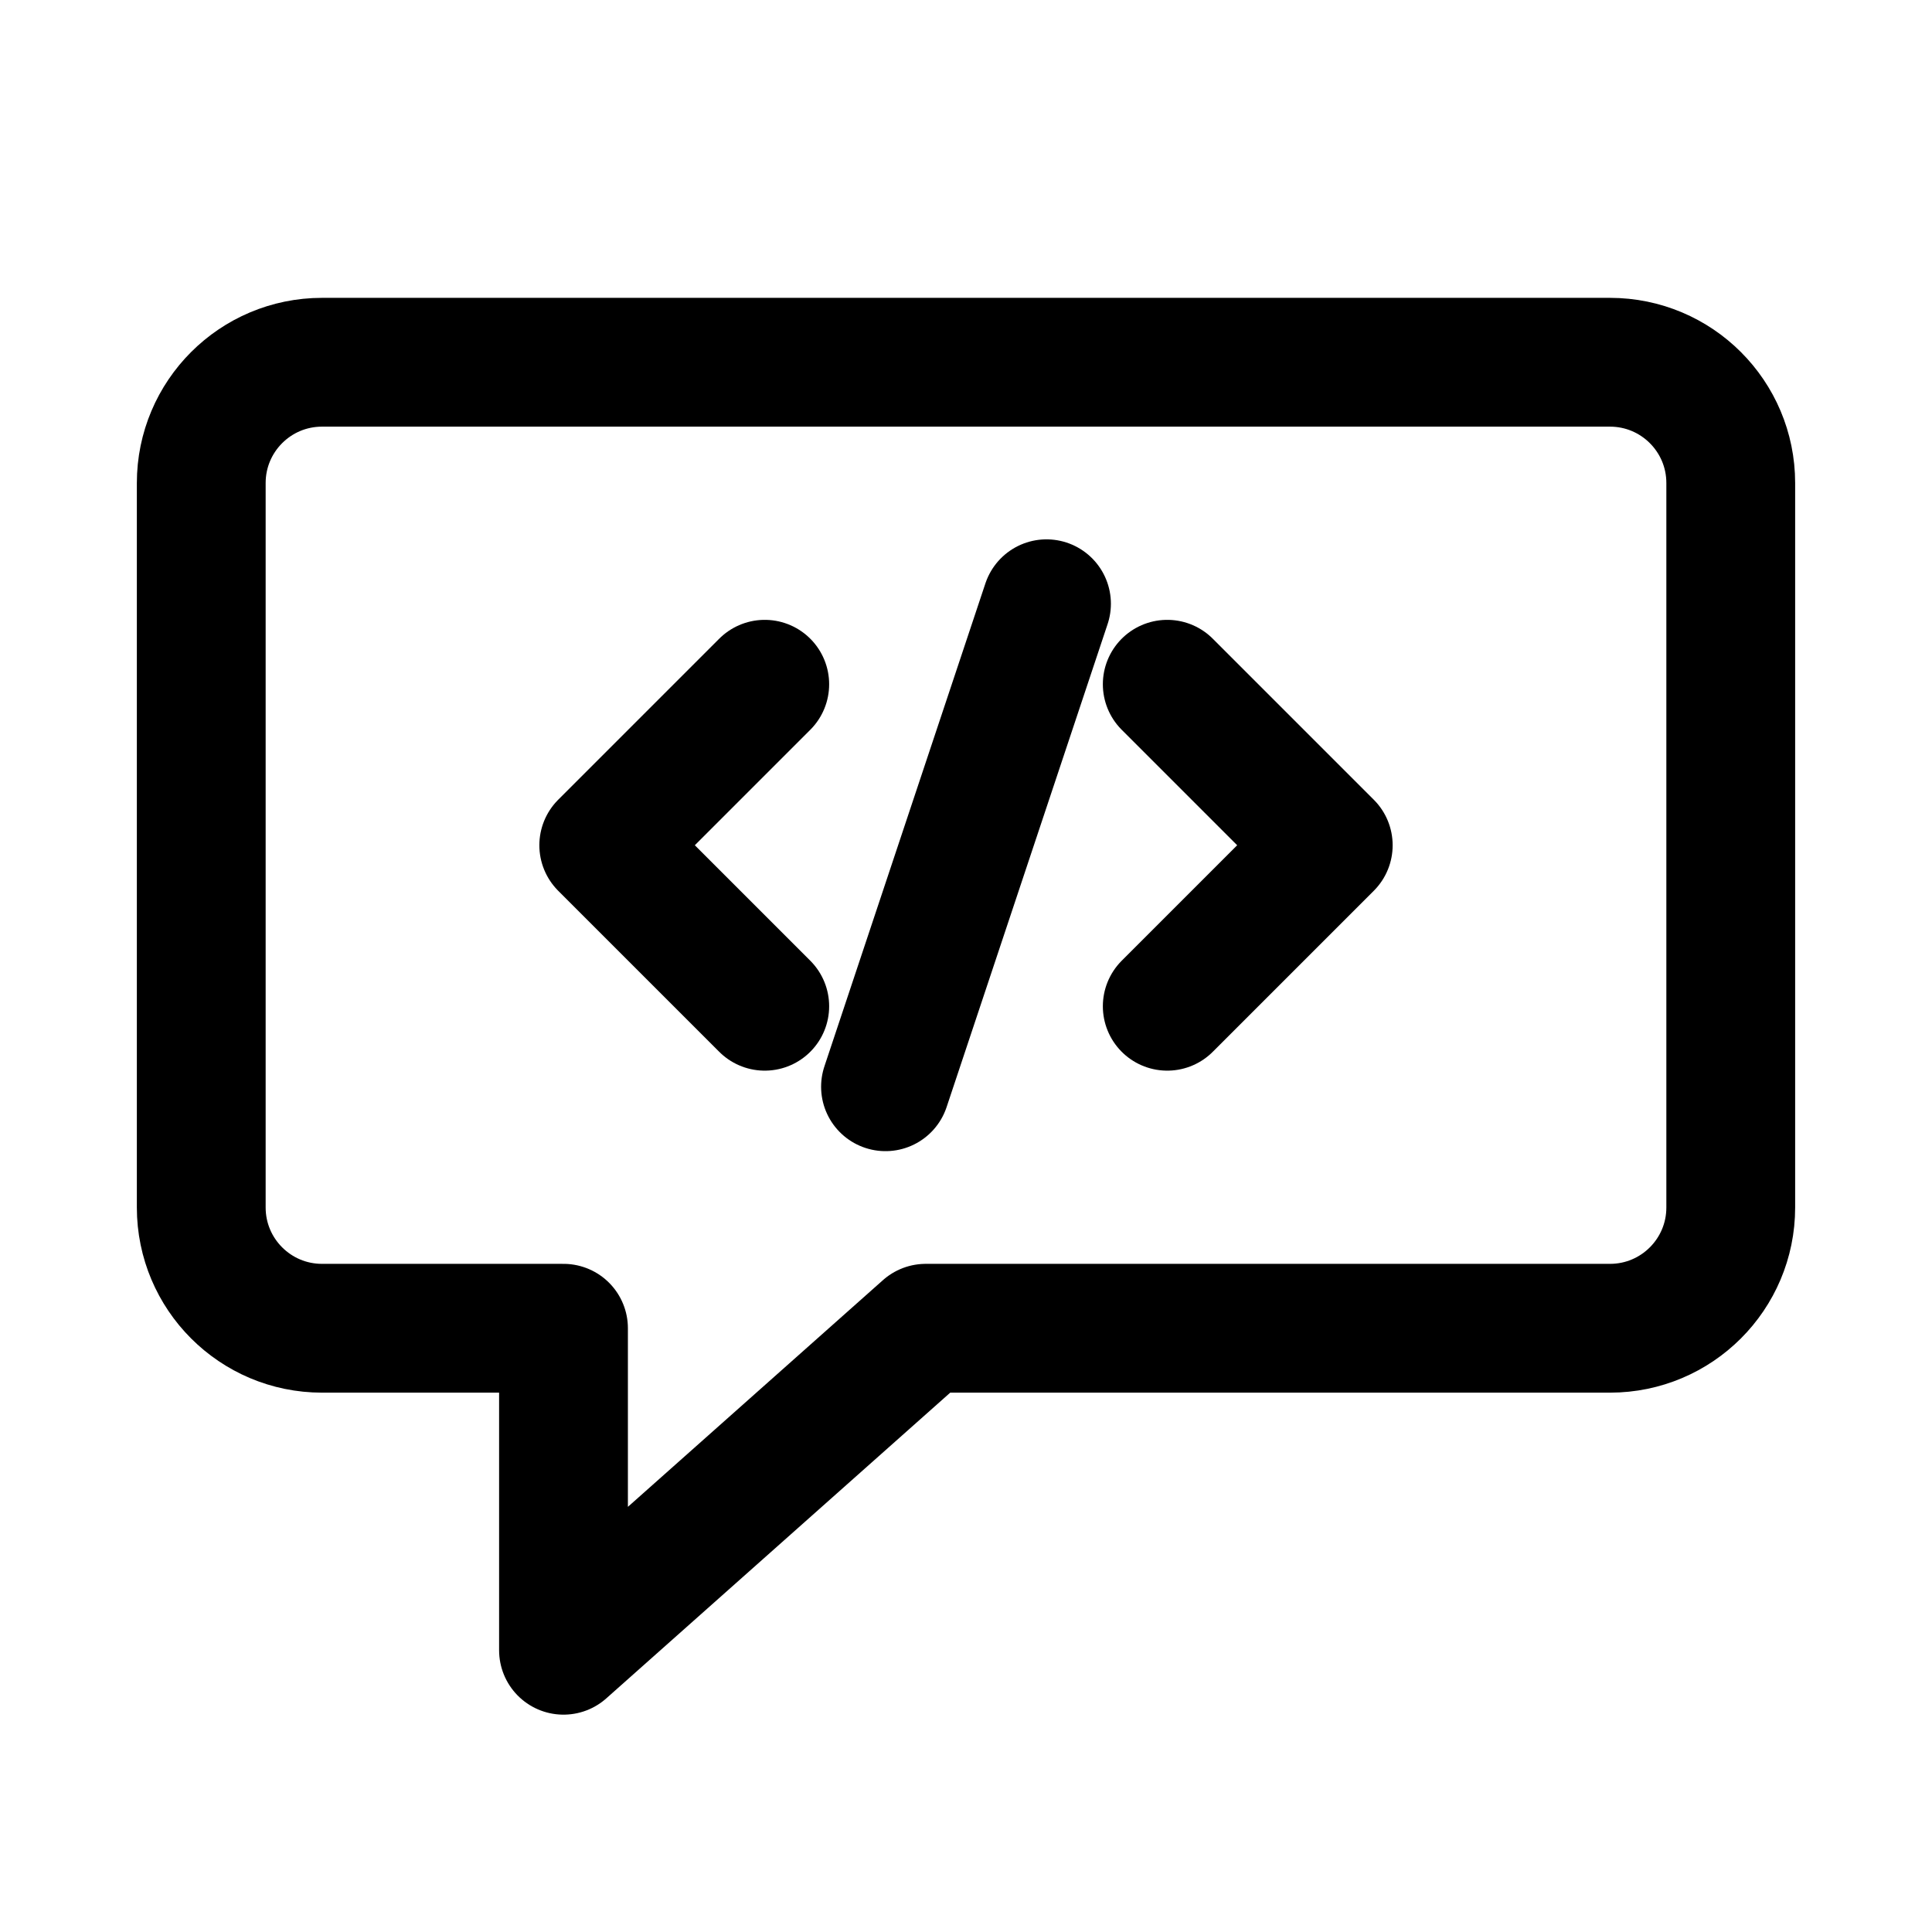
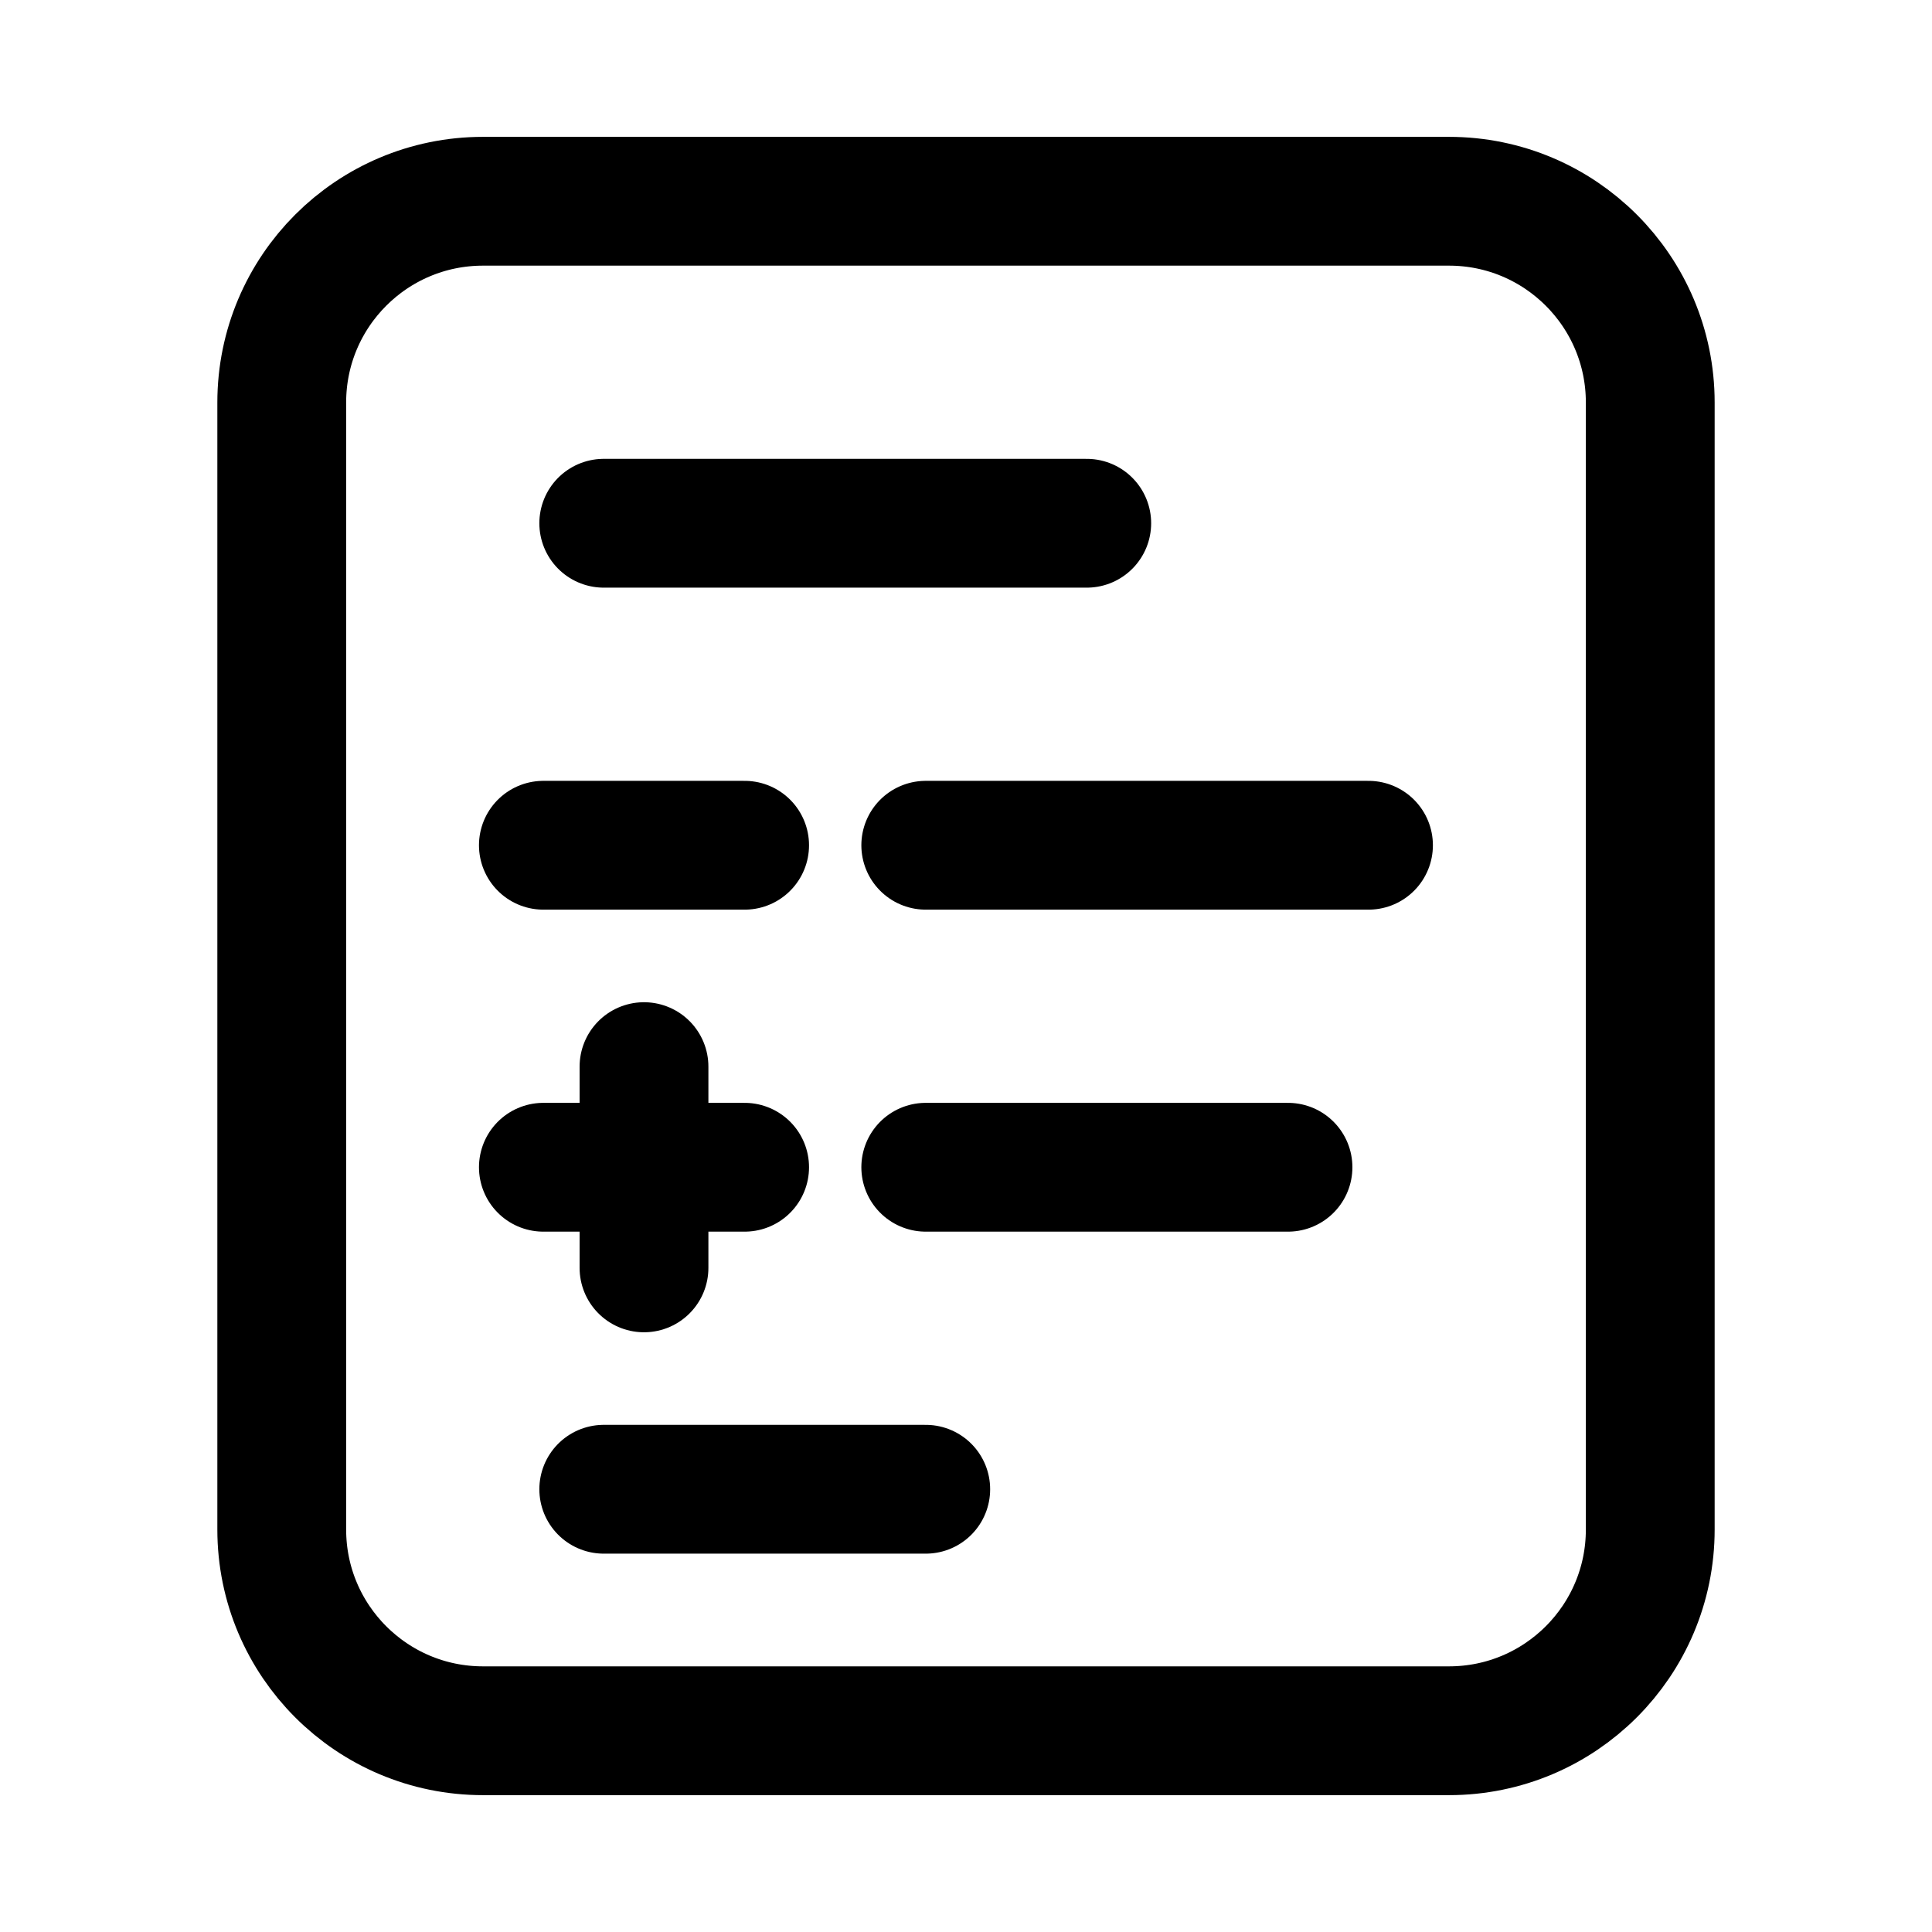
<svg xmlns="http://www.w3.org/2000/svg" width="24" height="24" viewBox="0 0 24 24" fill="none" stroke="currentColor" stroke-width="1.6" stroke-linecap="round" stroke-linejoin="round">
-   <path d="M4 4.5h16a1.5 1.5 0 0 1 1.5 1.5v9a1.5 1.5 0 0 1-1.5 1.5h-8.5L7 20.5v-4H4A1.5 1.5 0 0 1 2.5 15V6A1.5 1.5 0 0 1 4 4.5z" />
-   <path d="M9.5 8.5 7.5 10.5l2 2" />
-   <path d="m14.5 8.5 2 2-2 2" />
-   <path d="m13 7.5-2 6" />
+   <path d="M6 2.5h12A2.5 2.5 0 0 1 20.5 5v14a2.5 2.5 0 0 1-2.5 2.5H6A2.5 2.5 0 0 1 3.5 19V5A2.5 2.5 0 0 1 6 2.5z" />
+   <path d="M7.5 6.5h6" />
+   <path d="M6.75 10.5h2.5M11.5 10.5h5.5" />
+   <path d="M8 13.25v2.5M6.75 14.5h2.5M11.5 14.5h4.5" />
+   <path d="M7.5 18.5h4" />
</svg>
